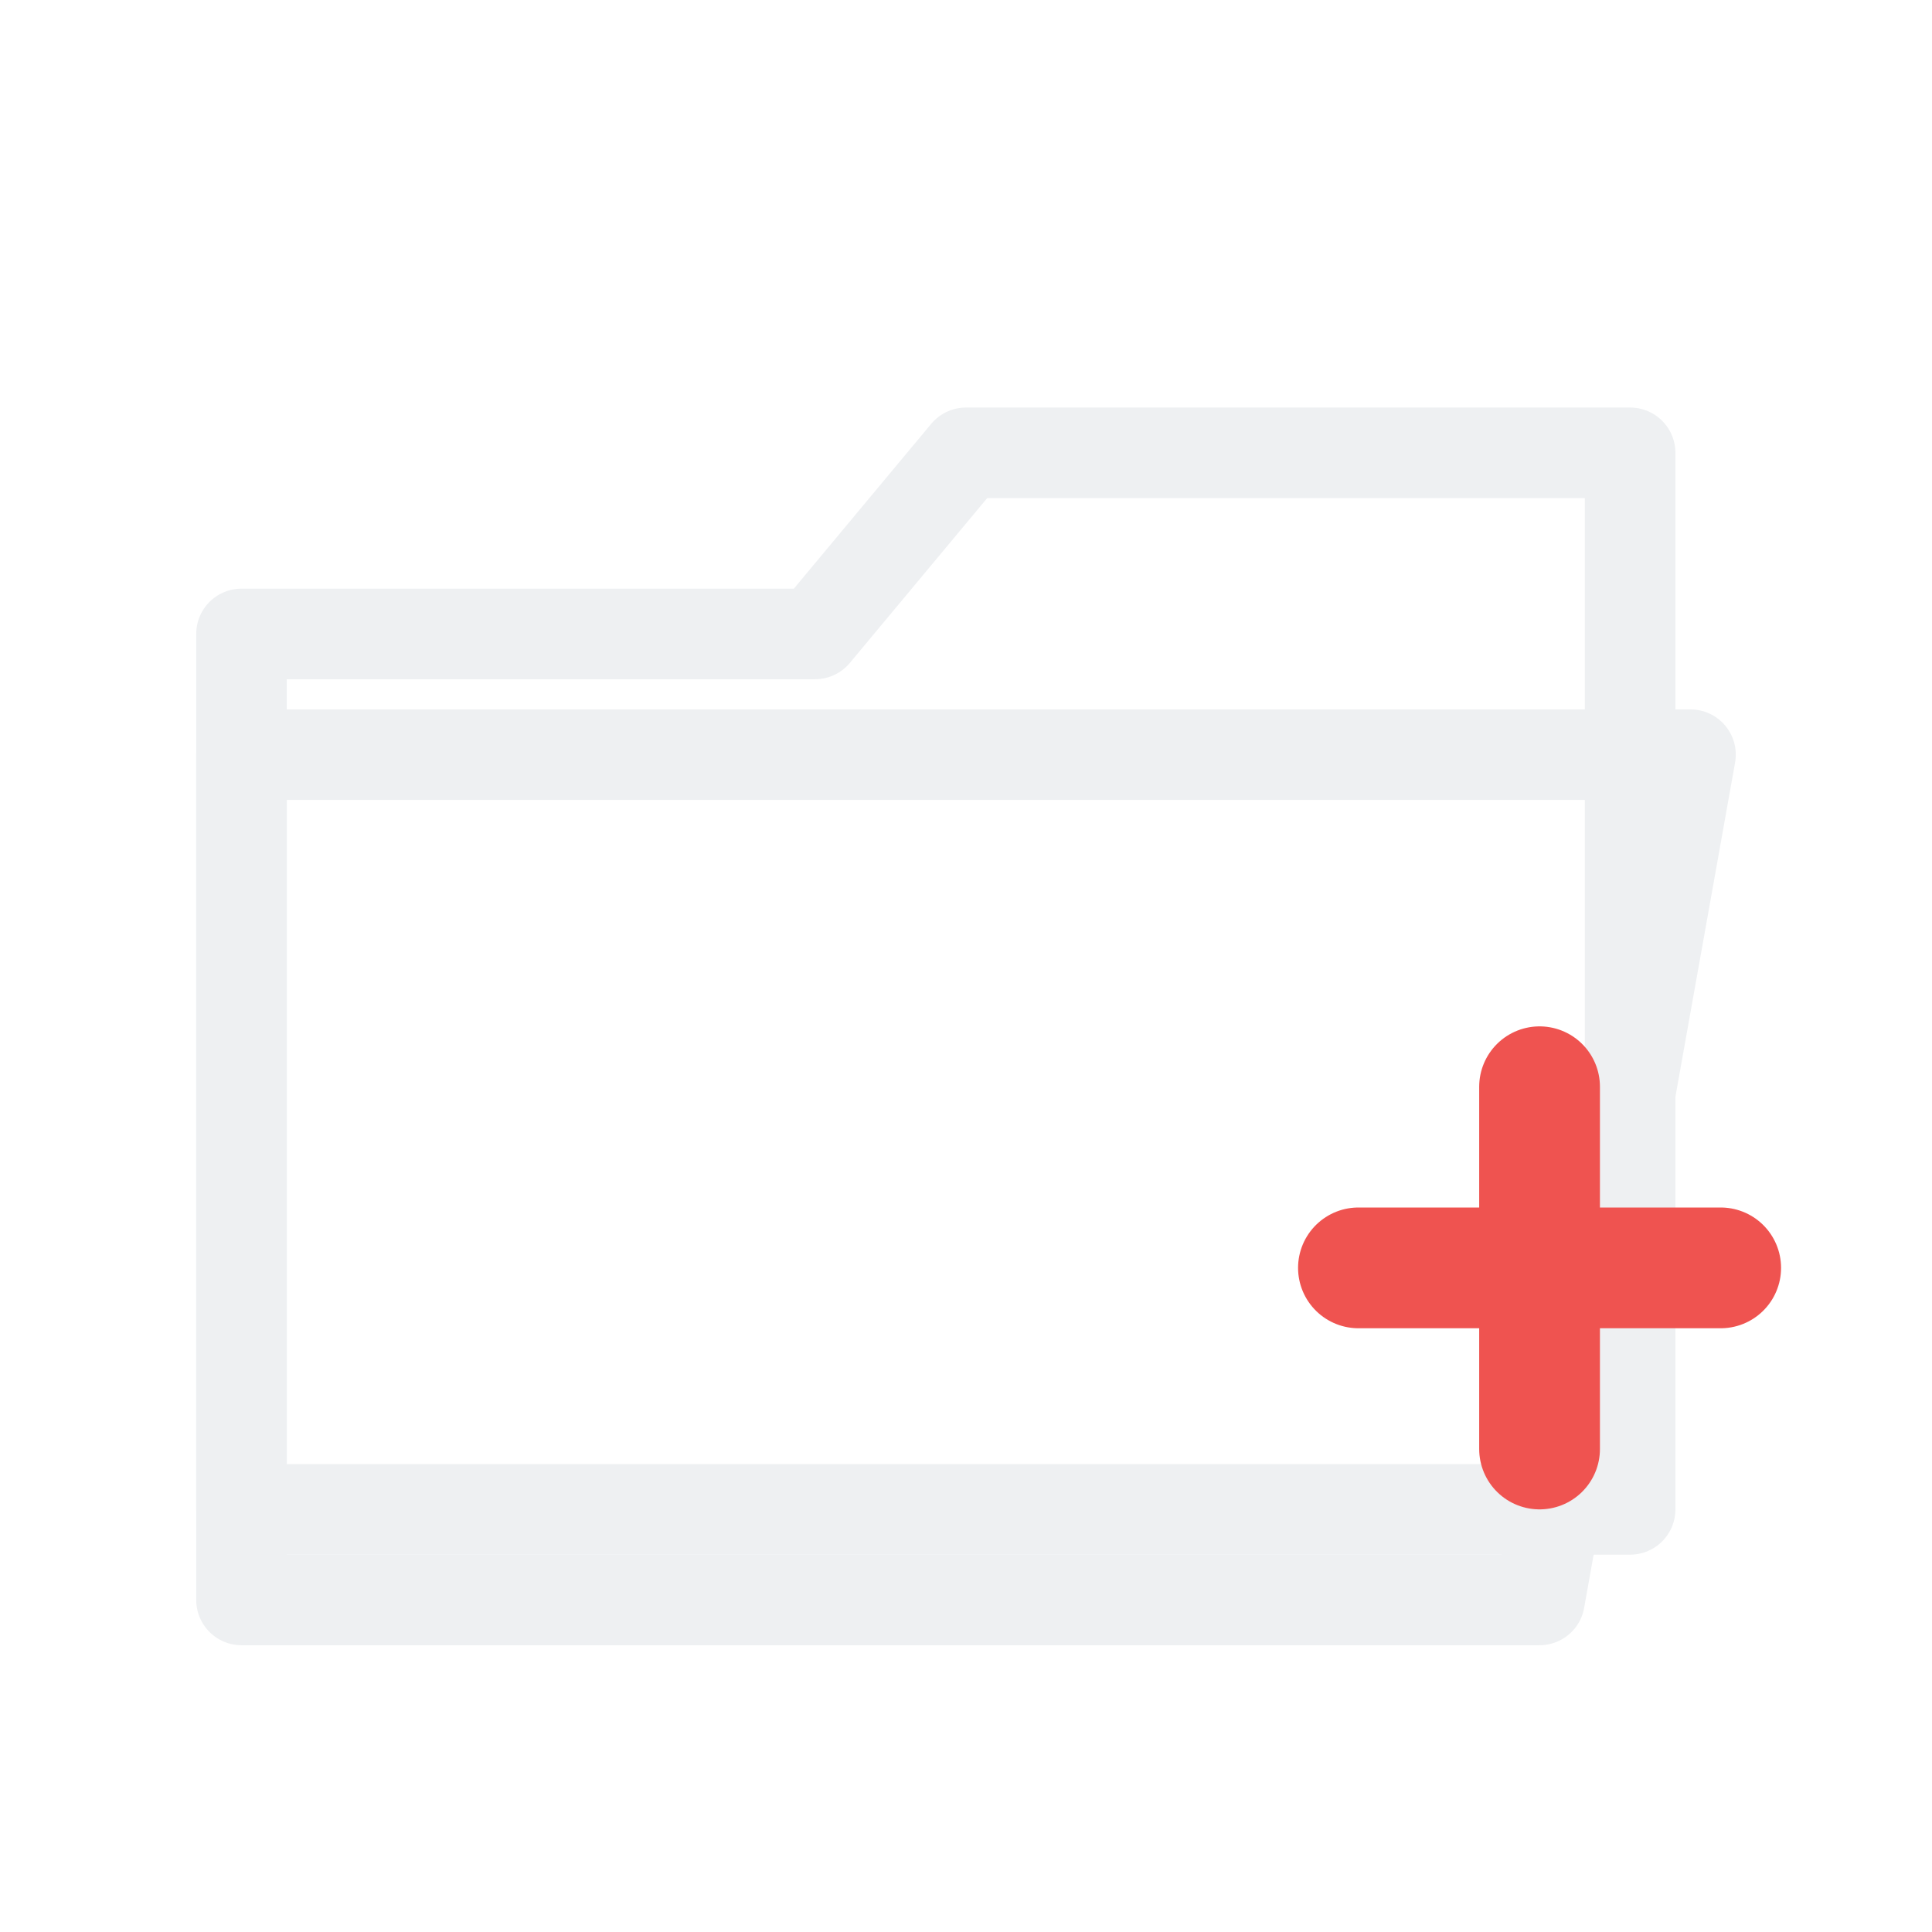
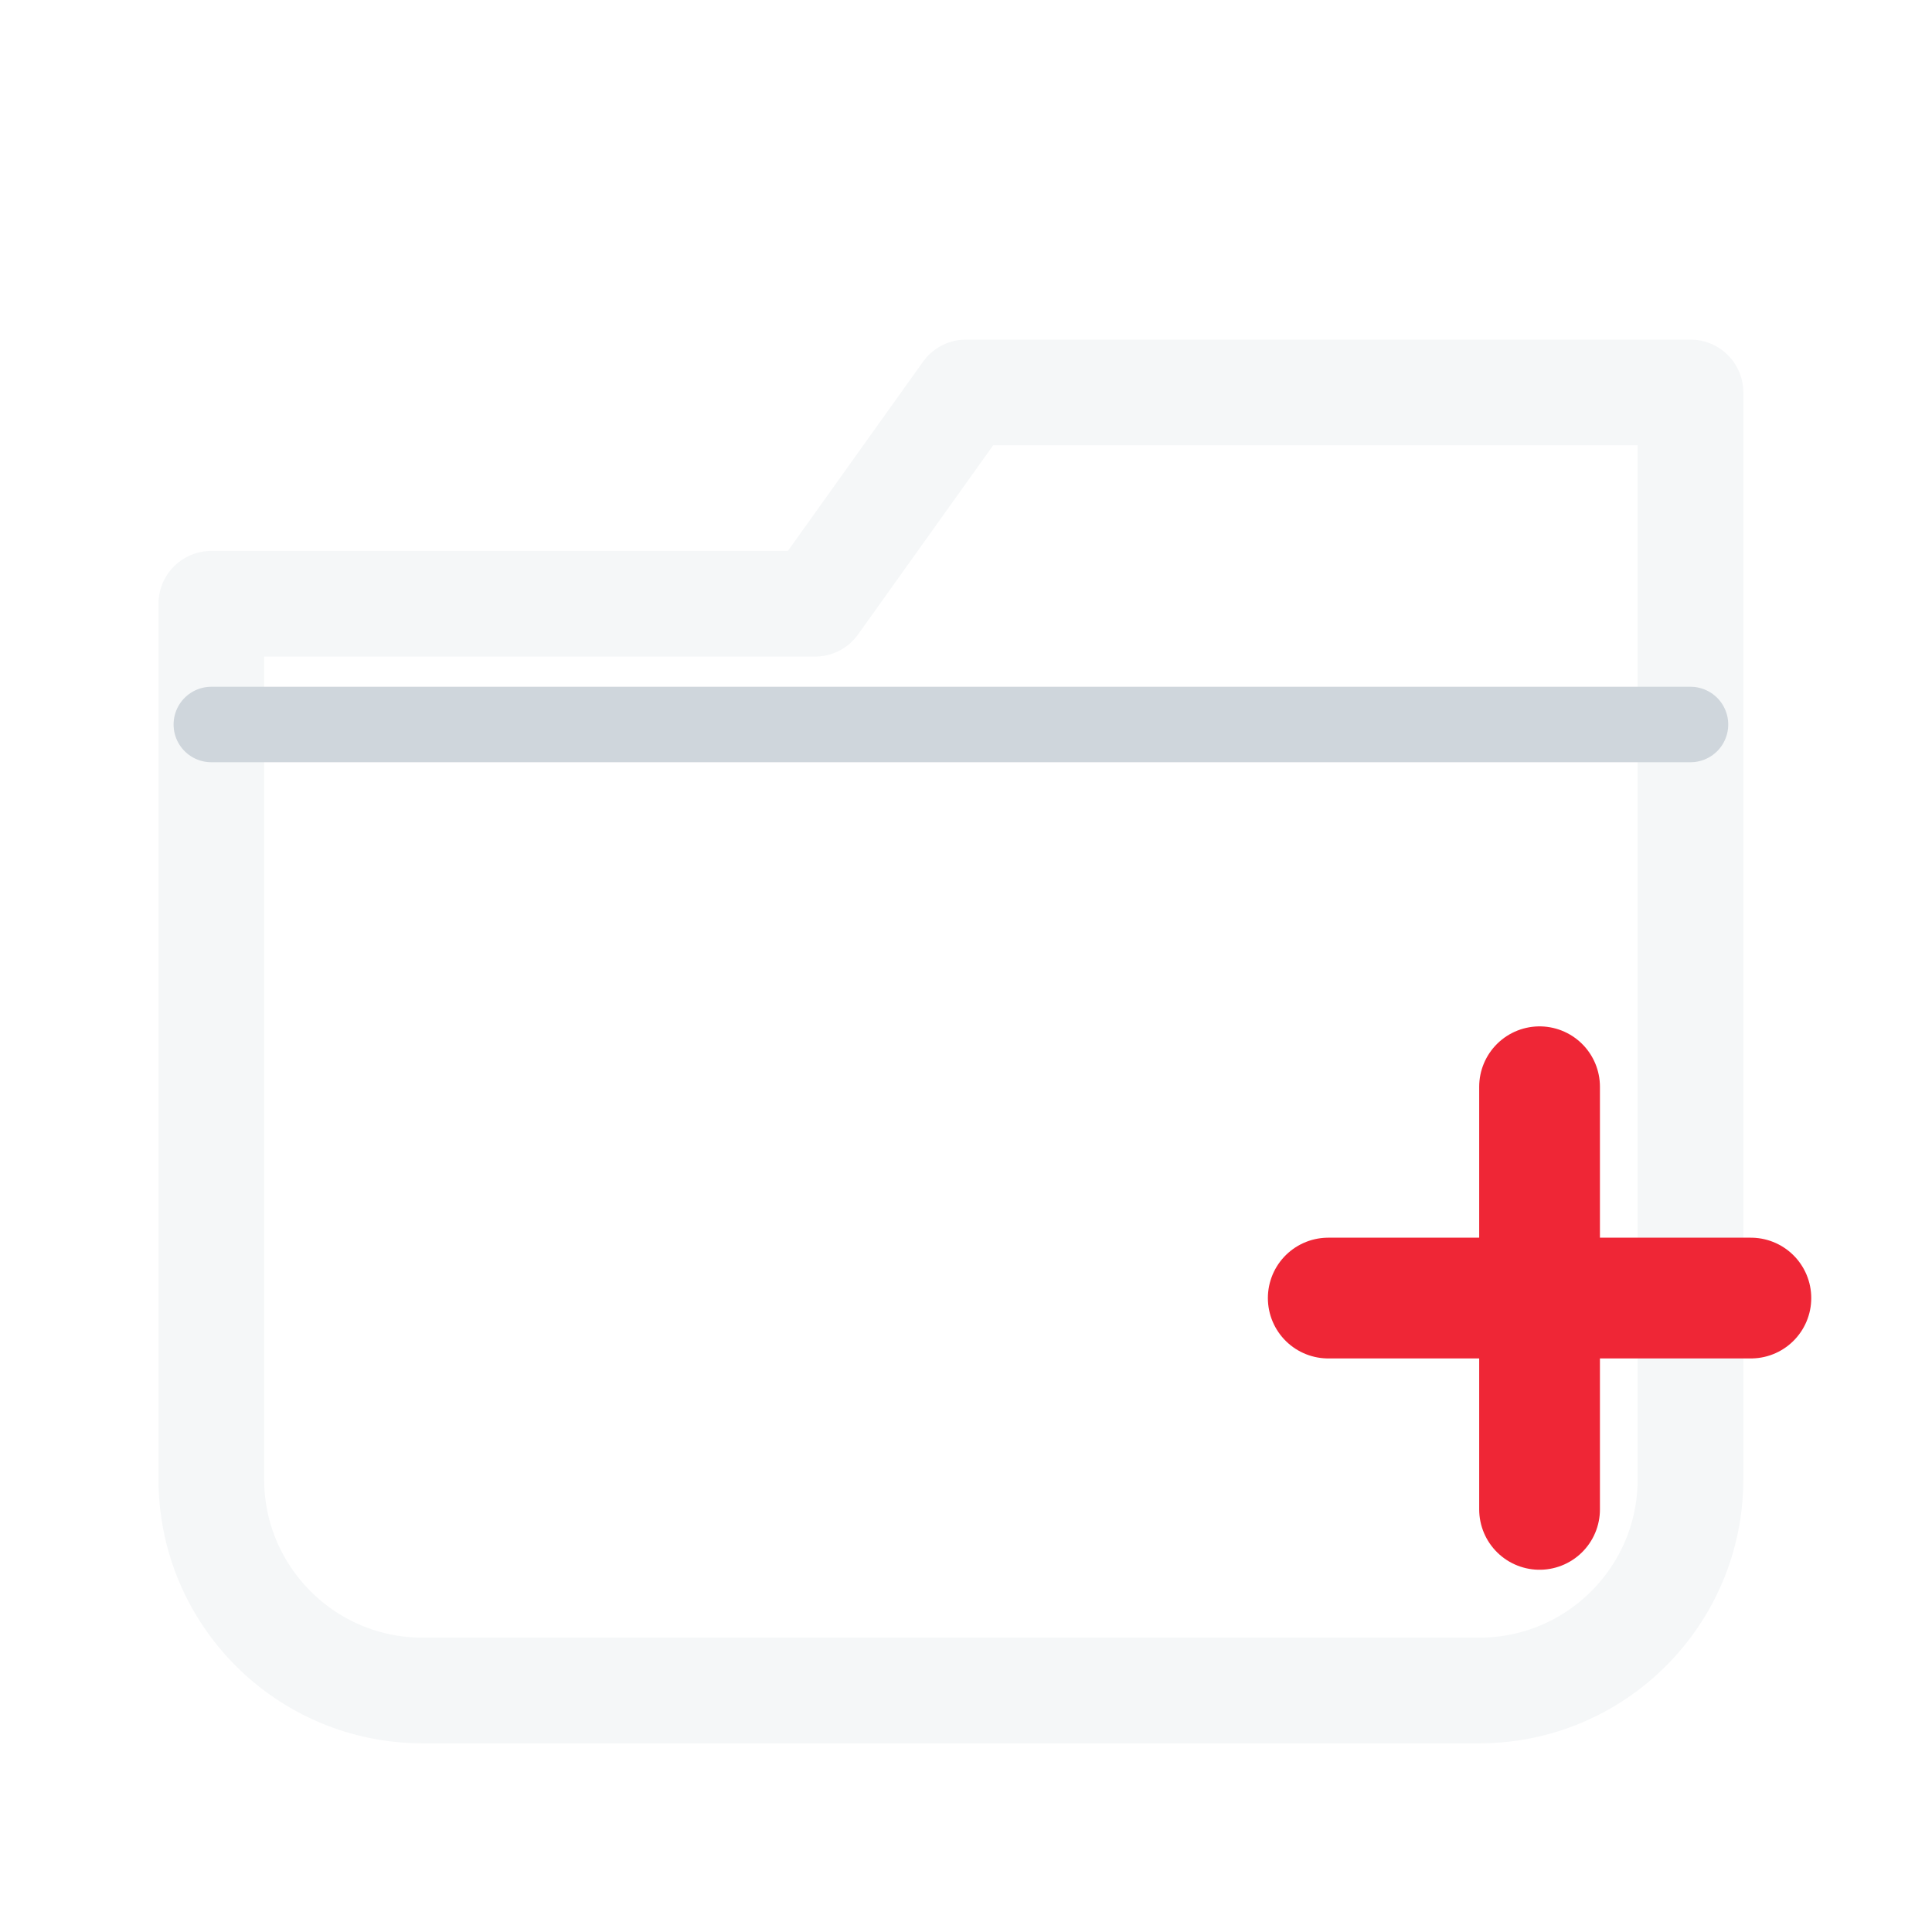
<svg xmlns="http://www.w3.org/2000/svg" width="64" height="64" viewBox="0 0 64 64">
  <g fill="none" stroke-linecap="round" stroke-linejoin="round">
-     <path d="M8 21H27L32 15H54V50H8Z" stroke="#EEF0F2" stroke-width="3" />
-     <path d="M8 25H56L51 53H8Z" stroke="#EEF0F2" stroke-width="3" />
-     <path d="M45 42H57M51 36V48" stroke="#EF5350" stroke-width="4" />
+     <path d="M7 20H27L32 13H56V49A7 7 0 0 1 49 56H14A7 7 0 0 1 7 49Z" stroke="#F5F7F8" stroke-width="3.5" />
+     <path d="M7 24H56" stroke="#CFD6DC" stroke-width="2.5" />
+     <path d="M44 43H58M51 36V50" stroke="#EF2636" stroke-width="4" />
  </g>
</svg>
